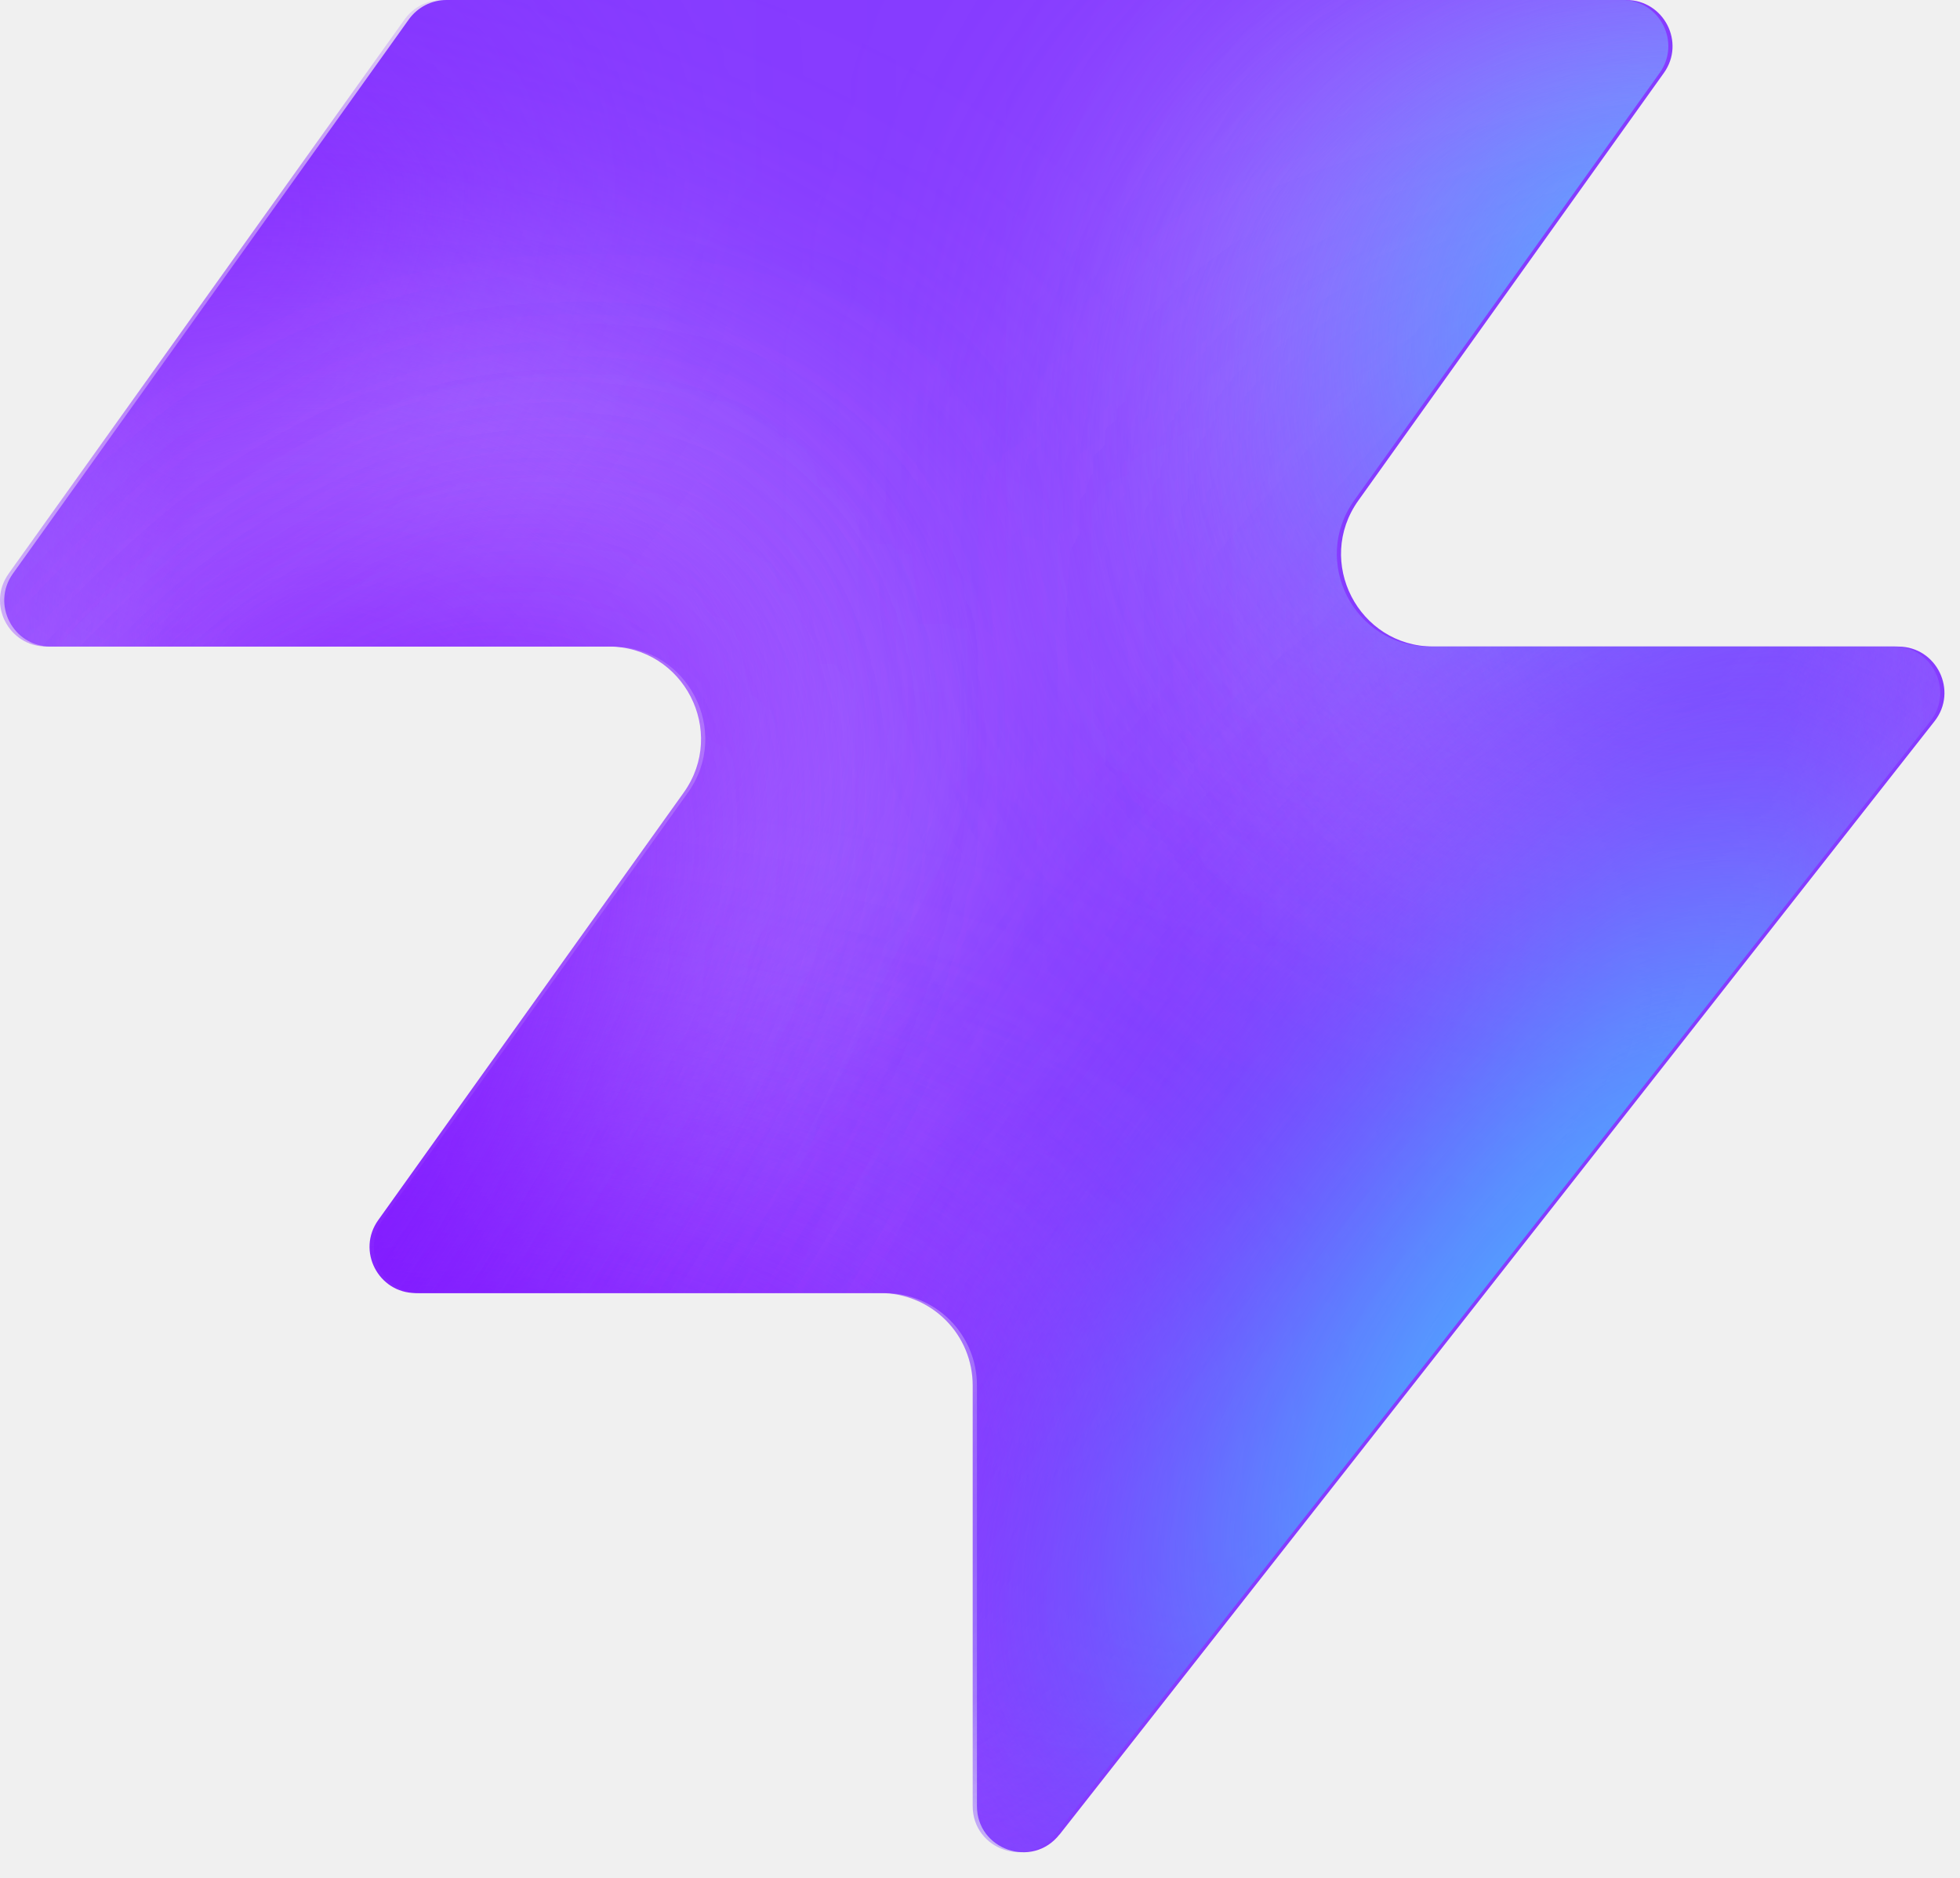
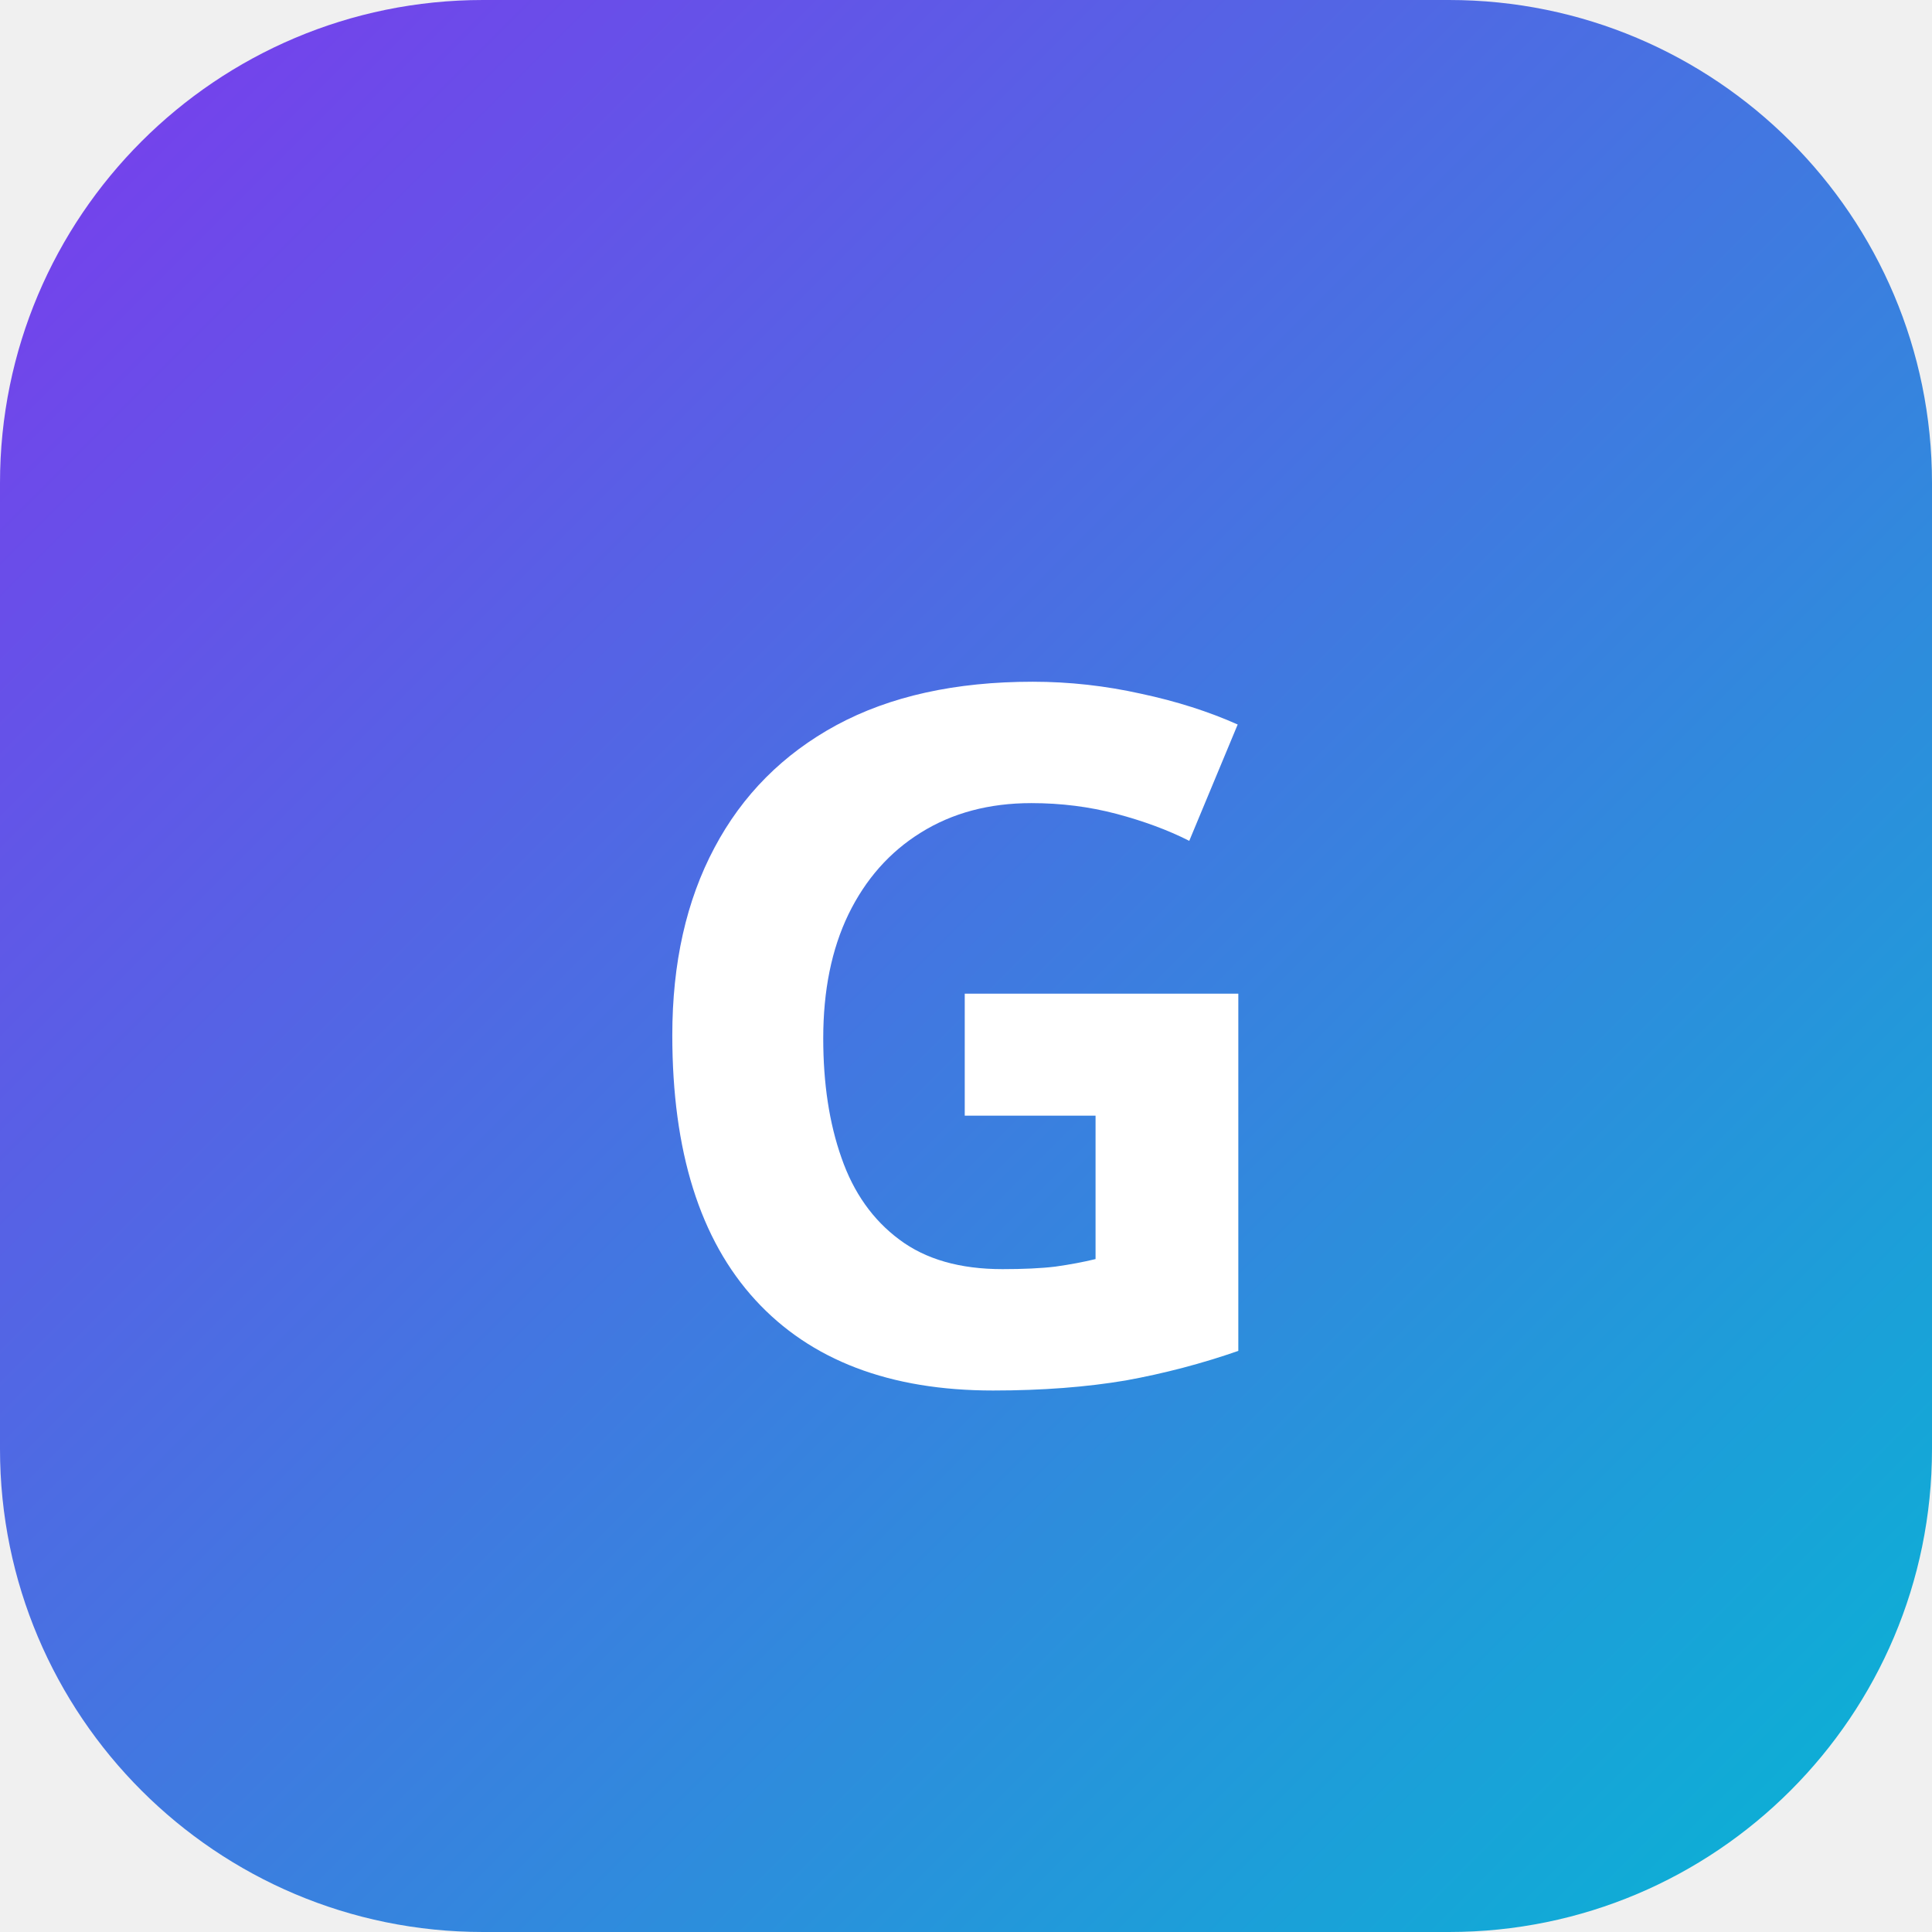
- <svg xmlns="http://www.w3.org/2000/svg" width="48" height="46" fill="none" viewBox="0 0 48 46">
-   <path fill="#863bff" d="M25.946 44.938c-.664.845-2.021.375-2.021-.698V33.937a2.26 2.26 0 0 0-2.262-2.262H10.287c-.92 0-1.456-1.04-.92-1.788l7.48-10.471c1.07-1.497 0-3.578-1.842-3.578H1.237c-.92 0-1.456-1.04-.92-1.788L10.013.474c.214-.297.556-.474.92-.474h28.894c.92 0 1.456 1.04.92 1.788l-7.48 10.471c-1.07 1.498 0 3.579 1.842 3.579h11.377c.943 0 1.473 1.088.89 1.83L25.947 44.94z" style="fill:#863bff;fill:color(display-p3 .525 .23 1);fill-opacity:1" />
-   <mask id="a" width="48" height="46" x="0" y="0" maskUnits="userSpaceOnUse" style="mask-type:alpha">
-     <path fill="#000" d="M25.842 44.938c-.664.844-2.021.375-2.021-.698V33.937a2.26 2.26 0 0 0-2.262-2.262H10.183c-.92 0-1.456-1.04-.92-1.788l7.48-10.471c1.07-1.498 0-3.579-1.842-3.579H1.133c-.92 0-1.456-1.04-.92-1.787L9.91.473c.214-.297.556-.474.92-.474h28.894c.92 0 1.456 1.04.92 1.788l-7.48 10.471c-1.07 1.498 0 3.578 1.842 3.578h11.377c.943 0 1.473 1.088.89 1.832L25.843 44.94z" style="fill:#000;fill-opacity:1" />
-   </mask>
-   <g mask="url(#a)">
-     <g filter="url(#b)">
-       <ellipse cx="5.508" cy="14.704" fill="#ede6ff" rx="5.508" ry="14.704" style="fill:#ede6ff;fill:color(display-p3 .927 .903 1);fill-opacity:1" transform="matrix(.00324 1 1 -.00324 -4.47 31.516)" />
-     </g>
-     <g filter="url(#c)">
-       <ellipse cx="10.399" cy="29.851" fill="#ede6ff" rx="10.399" ry="29.851" style="fill:#ede6ff;fill:color(display-p3 .927 .903 1);fill-opacity:1" transform="matrix(.00324 1 1 -.00324 -39.328 7.883)" />
-     </g>
-     <g filter="url(#d)">
-       <ellipse cx="5.508" cy="30.487" fill="#7e14ff" rx="5.508" ry="30.487" style="fill:#7e14ff;fill:color(display-p3 .492 .077 1);fill-opacity:1" transform="rotate(89.814 -25.913 -14.639)scale(1 -1)" />
-     </g>
-     <g filter="url(#e)">
-       <ellipse cx="5.508" cy="30.599" fill="#7e14ff" rx="5.508" ry="30.599" style="fill:#7e14ff;fill:color(display-p3 .492 .077 1);fill-opacity:1" transform="rotate(89.814 -32.644 -3.334)scale(1 -1)" />
-     </g>
-     <g filter="url(#f)">
-       <ellipse cx="5.508" cy="30.599" fill="#7e14ff" rx="5.508" ry="30.599" style="fill:#7e14ff;fill:color(display-p3 .492 .077 1);fill-opacity:1" transform="matrix(.00324 1 1 -.00324 -34.34 30.47)" />
-     </g>
-     <g filter="url(#g)">
-       <ellipse cx="14.072" cy="22.078" fill="#ede6ff" rx="14.072" ry="22.078" style="fill:#ede6ff;fill:color(display-p3 .927 .903 1);fill-opacity:1" transform="rotate(93.35 24.506 48.493)scale(-1 1)" />
-     </g>
-     <g filter="url(#h)">
-       <ellipse cx="3.47" cy="21.501" fill="#7e14ff" rx="3.47" ry="21.501" style="fill:#7e14ff;fill:color(display-p3 .492 .077 1);fill-opacity:1" transform="rotate(89.009 28.708 47.59)scale(-1 1)" />
-     </g>
-     <g filter="url(#i)">
-       <ellipse cx="3.47" cy="21.501" fill="#7e14ff" rx="3.47" ry="21.501" style="fill:#7e14ff;fill:color(display-p3 .492 .077 1);fill-opacity:1" transform="rotate(89.009 28.708 47.59)scale(-1 1)" />
-     </g>
-     <g filter="url(#j)">
-       <ellipse cx=".387" cy="8.972" fill="#7e14ff" rx="4.407" ry="29.108" style="fill:#7e14ff;fill:color(display-p3 .492 .077 1);fill-opacity:1" transform="rotate(39.51 .387 8.972)" />
-     </g>
-     <g filter="url(#k)">
-       <ellipse cx="47.523" cy="-6.092" fill="#7e14ff" rx="4.407" ry="29.108" style="fill:#7e14ff;fill:color(display-p3 .492 .077 1);fill-opacity:1" transform="rotate(37.892 47.523 -6.092)" />
-     </g>
-     <g filter="url(#l)">
-       <ellipse cx="41.412" cy="6.333" fill="#47bfff" rx="5.971" ry="9.665" style="fill:#47bfff;fill:color(display-p3 .28 .748 1);fill-opacity:1" transform="rotate(37.892 41.412 6.333)" />
-     </g>
-     <g filter="url(#m)">
-       <ellipse cx="-1.879" cy="38.332" fill="#7e14ff" rx="4.407" ry="29.108" style="fill:#7e14ff;fill:color(display-p3 .492 .077 1);fill-opacity:1" transform="rotate(37.892 -1.88 38.332)" />
-     </g>
-     <g filter="url(#n)">
-       <ellipse cx="-1.879" cy="38.332" fill="#7e14ff" rx="4.407" ry="29.108" style="fill:#7e14ff;fill:color(display-p3 .492 .077 1);fill-opacity:1" transform="rotate(37.892 -1.88 38.332)" />
-     </g>
-     <g filter="url(#o)">
-       <ellipse cx="35.651" cy="29.907" fill="#7e14ff" rx="4.407" ry="29.108" style="fill:#7e14ff;fill:color(display-p3 .492 .077 1);fill-opacity:1" transform="rotate(37.892 35.651 29.907)" />
-     </g>
-     <g filter="url(#p)">
-       <ellipse cx="38.418" cy="32.4" fill="#47bfff" rx="5.971" ry="15.297" style="fill:#47bfff;fill:color(display-p3 .28 .748 1);fill-opacity:1" transform="rotate(37.892 38.418 32.4)" />
-     </g>
-   </g>
+ <svg xmlns="http://www.w3.org/2000/svg" width="48" height="48" viewBox="0 0 48 48">
  <defs>
-     <filter id="b" width="60.045" height="41.654" x="-19.77" y="16.149" color-interpolation-filters="sRGB" filterUnits="userSpaceOnUse">
-       <feFlood flood-opacity="0" result="BackgroundImageFix" />
-       <feBlend in="SourceGraphic" in2="BackgroundImageFix" result="shape" />
-       <feGaussianBlur result="effect1_foregroundBlur_2002_17158" stdDeviation="7.659" />
-     </filter>
-     <filter id="c" width="90.34" height="51.437" x="-54.613" y="-7.533" color-interpolation-filters="sRGB" filterUnits="userSpaceOnUse">
-       <feFlood flood-opacity="0" result="BackgroundImageFix" />
-       <feBlend in="SourceGraphic" in2="BackgroundImageFix" result="shape" />
-       <feGaussianBlur result="effect1_foregroundBlur_2002_17158" stdDeviation="7.659" />
-     </filter>
-     <filter id="d" width="79.355" height="29.4" x="-49.64" y="2.03" color-interpolation-filters="sRGB" filterUnits="userSpaceOnUse">
-       <feFlood flood-opacity="0" result="BackgroundImageFix" />
-       <feBlend in="SourceGraphic" in2="BackgroundImageFix" result="shape" />
-       <feGaussianBlur result="effect1_foregroundBlur_2002_17158" stdDeviation="4.596" />
-     </filter>
-     <filter id="e" width="79.579" height="29.4" x="-45.045" y="20.029" color-interpolation-filters="sRGB" filterUnits="userSpaceOnUse">
-       <feFlood flood-opacity="0" result="BackgroundImageFix" />
-       <feBlend in="SourceGraphic" in2="BackgroundImageFix" result="shape" />
-       <feGaussianBlur result="effect1_foregroundBlur_2002_17158" stdDeviation="4.596" />
-     </filter>
-     <filter id="f" width="79.579" height="29.4" x="-43.513" y="21.178" color-interpolation-filters="sRGB" filterUnits="userSpaceOnUse">
-       <feFlood flood-opacity="0" result="BackgroundImageFix" />
-       <feBlend in="SourceGraphic" in2="BackgroundImageFix" result="shape" />
-       <feGaussianBlur result="effect1_foregroundBlur_2002_17158" stdDeviation="4.596" />
-     </filter>
-     <filter id="g" width="74.749" height="58.852" x="15.756" y="-17.901" color-interpolation-filters="sRGB" filterUnits="userSpaceOnUse">
-       <feFlood flood-opacity="0" result="BackgroundImageFix" />
-       <feBlend in="SourceGraphic" in2="BackgroundImageFix" result="shape" />
-       <feGaussianBlur result="effect1_foregroundBlur_2002_17158" stdDeviation="7.659" />
-     </filter>
-     <filter id="h" width="61.377" height="25.362" x="23.548" y="2.284" color-interpolation-filters="sRGB" filterUnits="userSpaceOnUse">
-       <feFlood flood-opacity="0" result="BackgroundImageFix" />
-       <feBlend in="SourceGraphic" in2="BackgroundImageFix" result="shape" />
-       <feGaussianBlur result="effect1_foregroundBlur_2002_17158" stdDeviation="4.596" />
-     </filter>
-     <filter id="i" width="61.377" height="25.362" x="23.548" y="2.284" color-interpolation-filters="sRGB" filterUnits="userSpaceOnUse">
-       <feFlood flood-opacity="0" result="BackgroundImageFix" />
-       <feBlend in="SourceGraphic" in2="BackgroundImageFix" result="shape" />
-       <feGaussianBlur result="effect1_foregroundBlur_2002_17158" stdDeviation="4.596" />
-     </filter>
-     <filter id="j" width="56.045" height="63.649" x="-27.636" y="-22.853" color-interpolation-filters="sRGB" filterUnits="userSpaceOnUse">
-       <feFlood flood-opacity="0" result="BackgroundImageFix" />
-       <feBlend in="SourceGraphic" in2="BackgroundImageFix" result="shape" />
-       <feGaussianBlur result="effect1_foregroundBlur_2002_17158" stdDeviation="4.596" />
-     </filter>
-     <filter id="k" width="54.814" height="64.646" x="20.116" y="-38.415" color-interpolation-filters="sRGB" filterUnits="userSpaceOnUse">
-       <feFlood flood-opacity="0" result="BackgroundImageFix" />
-       <feBlend in="SourceGraphic" in2="BackgroundImageFix" result="shape" />
-       <feGaussianBlur result="effect1_foregroundBlur_2002_17158" stdDeviation="4.596" />
-     </filter>
-     <filter id="l" width="33.541" height="35.313" x="24.641" y="-11.323" color-interpolation-filters="sRGB" filterUnits="userSpaceOnUse">
-       <feFlood flood-opacity="0" result="BackgroundImageFix" />
-       <feBlend in="SourceGraphic" in2="BackgroundImageFix" result="shape" />
-       <feGaussianBlur result="effect1_foregroundBlur_2002_17158" stdDeviation="4.596" />
-     </filter>
-     <filter id="m" width="54.814" height="64.646" x="-29.286" y="6.009" color-interpolation-filters="sRGB" filterUnits="userSpaceOnUse">
-       <feFlood flood-opacity="0" result="BackgroundImageFix" />
-       <feBlend in="SourceGraphic" in2="BackgroundImageFix" result="shape" />
-       <feGaussianBlur result="effect1_foregroundBlur_2002_17158" stdDeviation="4.596" />
-     </filter>
-     <filter id="n" width="54.814" height="64.646" x="-29.286" y="6.009" color-interpolation-filters="sRGB" filterUnits="userSpaceOnUse">
-       <feFlood flood-opacity="0" result="BackgroundImageFix" />
-       <feBlend in="SourceGraphic" in2="BackgroundImageFix" result="shape" />
-       <feGaussianBlur result="effect1_foregroundBlur_2002_17158" stdDeviation="4.596" />
-     </filter>
-     <filter id="o" width="54.814" height="64.646" x="8.244" y="-2.416" color-interpolation-filters="sRGB" filterUnits="userSpaceOnUse">
-       <feFlood flood-opacity="0" result="BackgroundImageFix" />
-       <feBlend in="SourceGraphic" in2="BackgroundImageFix" result="shape" />
-       <feGaussianBlur result="effect1_foregroundBlur_2002_17158" stdDeviation="4.596" />
-     </filter>
-     <filter id="p" width="39.409" height="43.623" x="18.713" y="10.588" color-interpolation-filters="sRGB" filterUnits="userSpaceOnUse">
-       <feFlood flood-opacity="0" result="BackgroundImageFix" />
-       <feBlend in="SourceGraphic" in2="BackgroundImageFix" result="shape" />
-       <feGaussianBlur result="effect1_foregroundBlur_2002_17158" stdDeviation="4.596" />
-     </filter>
+     <linearGradient id="g" x1="0" y1="0" x2="1" y2="1">
+       <stop offset="0%" stop-color="#7c3aed" />
+       <stop offset="100%" stop-color="#06b6d4" />
+     </linearGradient>
  </defs>
+   <rect width="48" height="48" rx="12" fill="url(#g)" />
+   <text x="24" y="25" text-anchor="middle" dominant-baseline="central" font-family="system-ui, sans-serif" font-weight="700" font-size="24" fill="#ffffff">G</text>
</svg>
